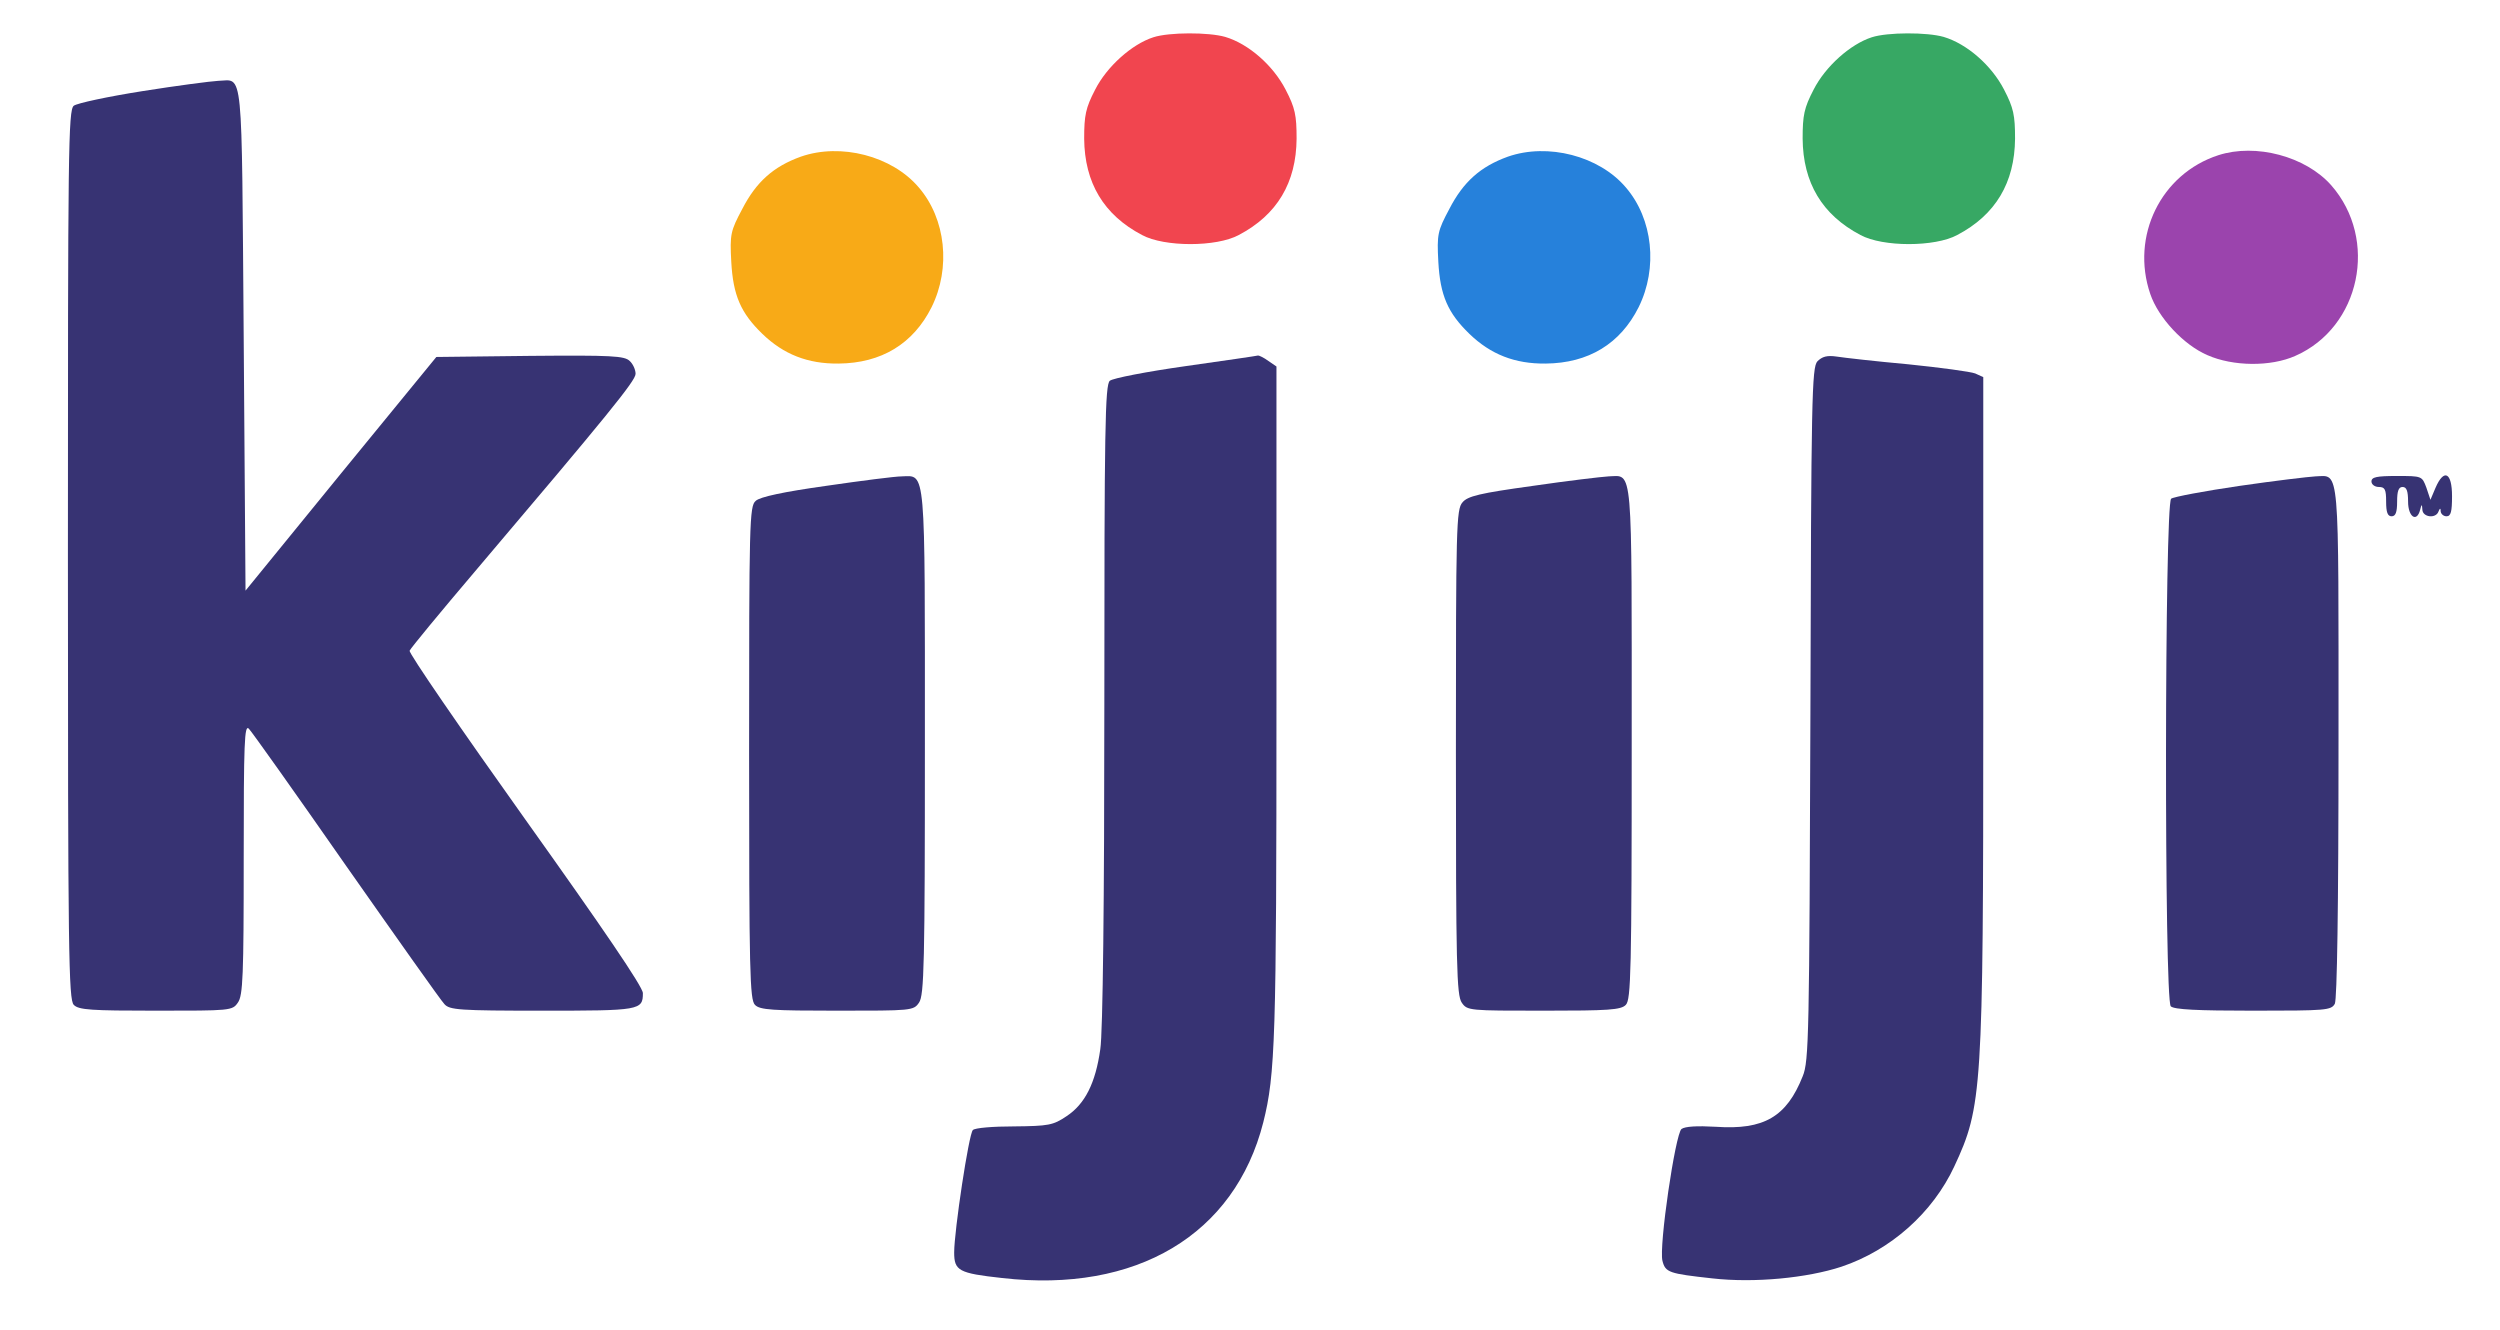
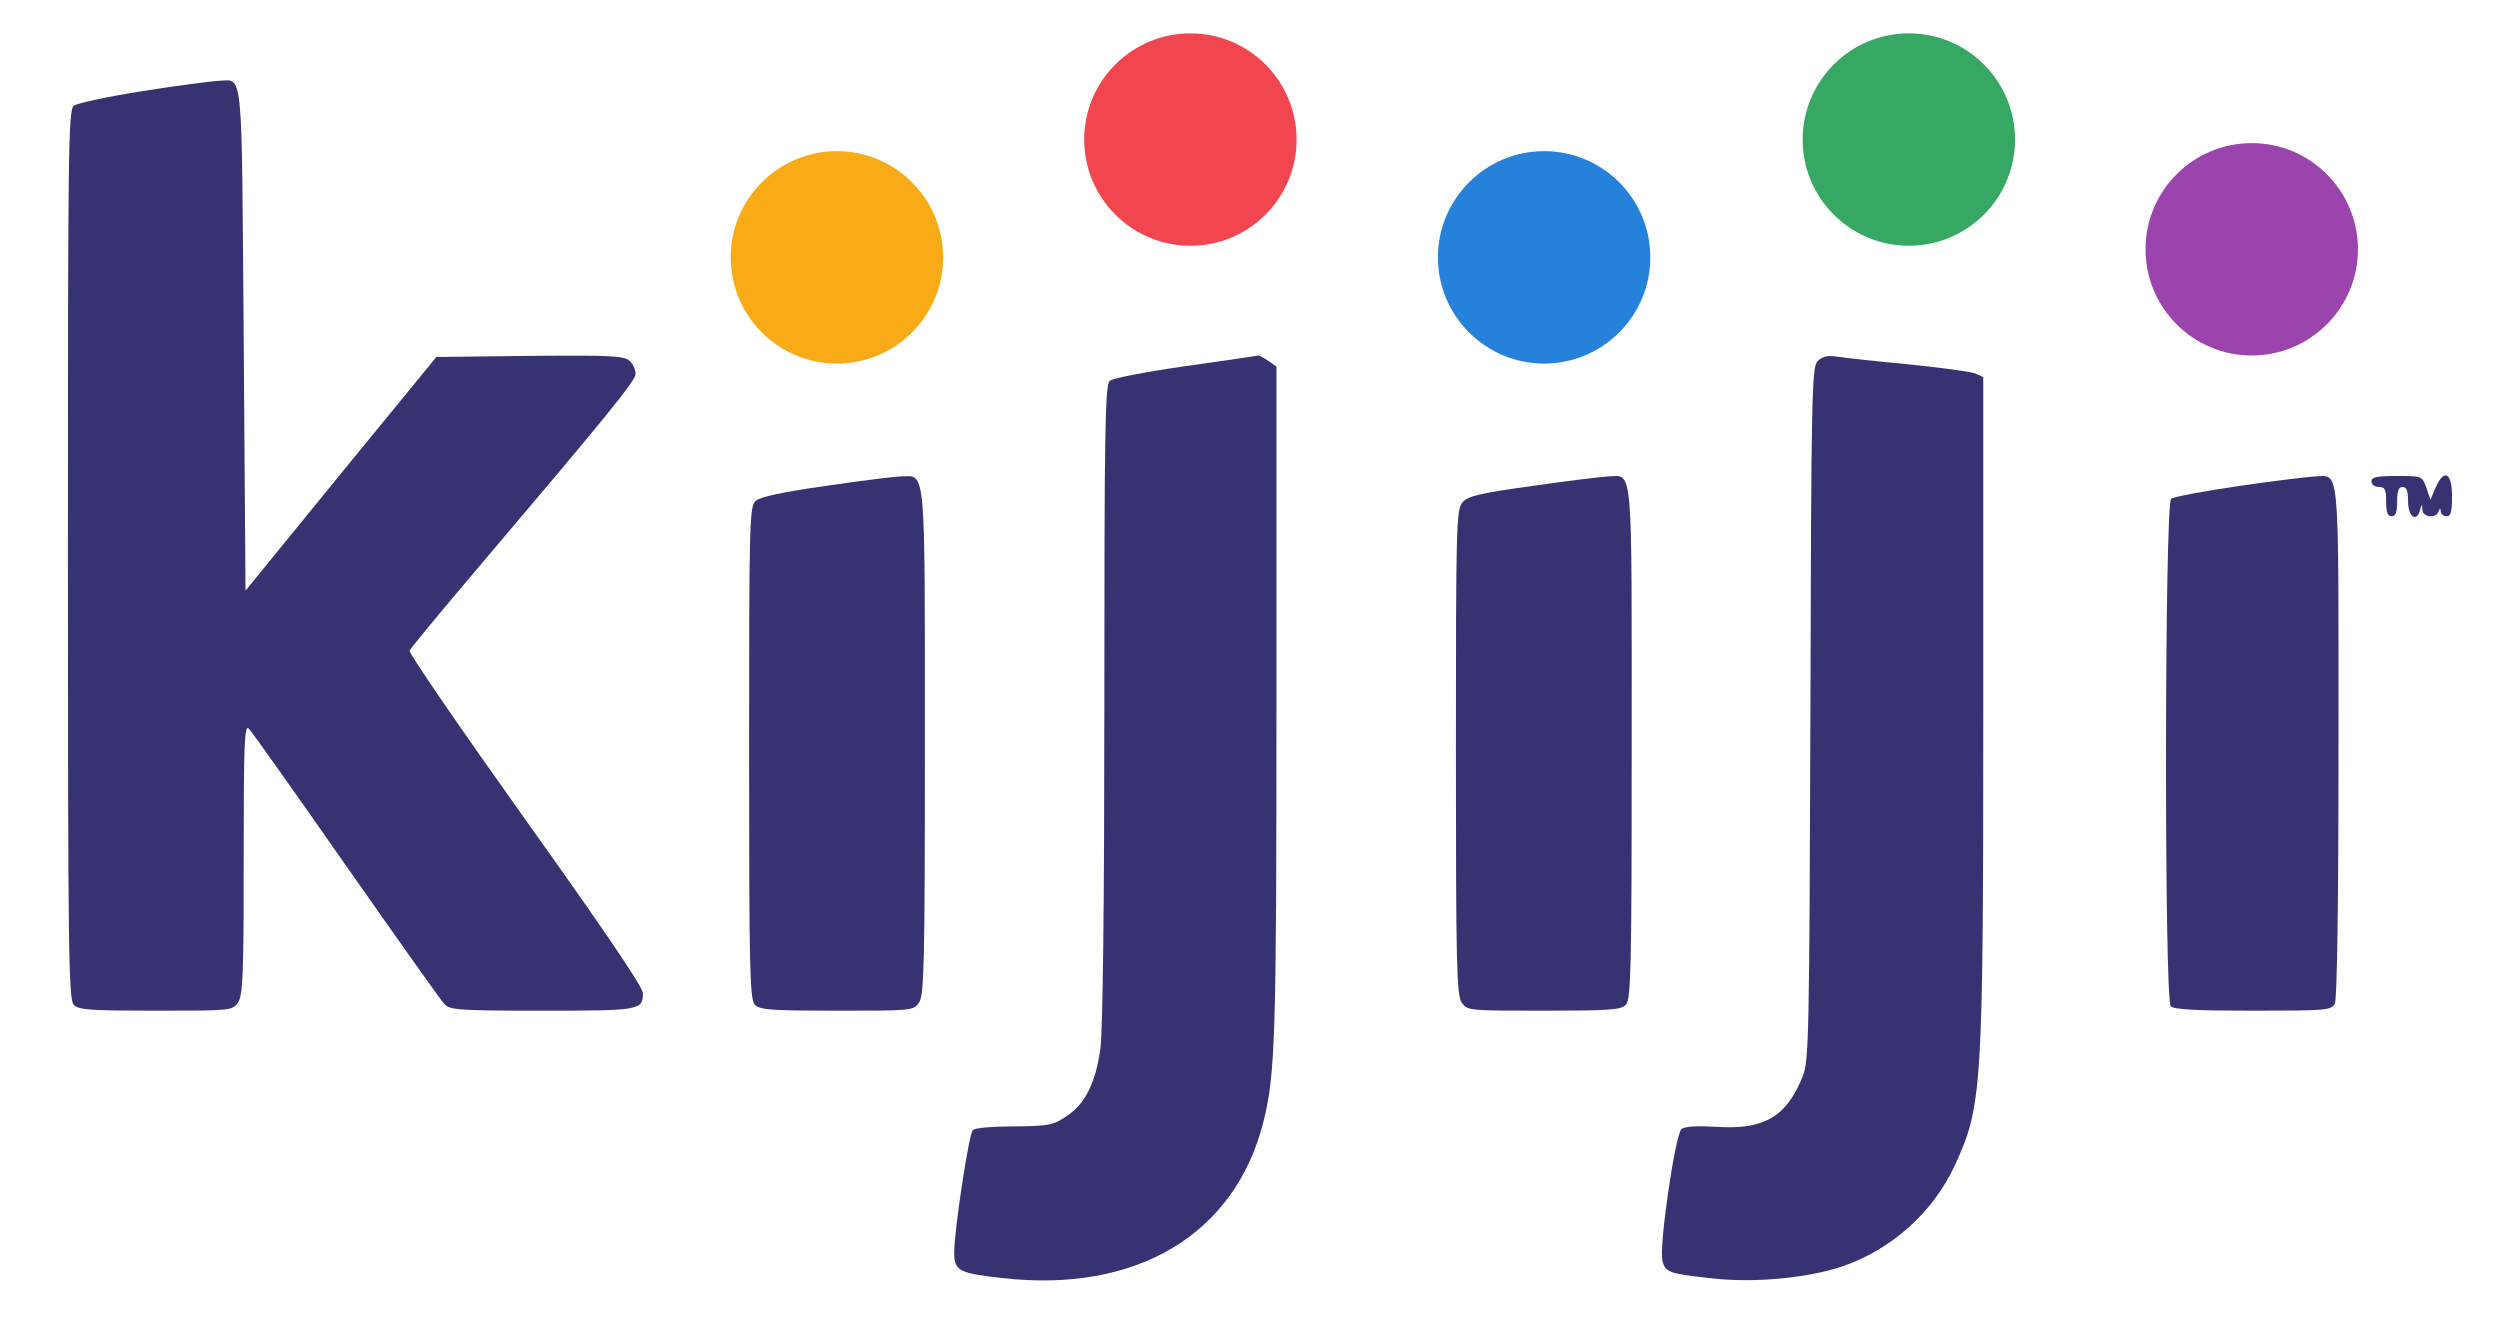
- <svg xmlns="http://www.w3.org/2000/svg" xmlns:xlink="http://www.w3.org/1999/xlink" version="1.1" preserveAspectRatio="xMidYMid meet" viewBox="0 0 910 484" width="910" height="484">
+ <svg xmlns="http://www.w3.org/2000/svg" xmlns:xlink="http://www.w3.org/1999/xlink" height="484" preserveAspectRatio="xMidYMid meet" viewBox="0 0 910 484" width="910">
  <defs>
-     <path d="M398.64 32.62C395.18 39.29 394.64 41.96 394.64 50.49C394.78 66.48 401.71 78.21 415.71 85.55C423.84 89.95 442.77 89.95 450.9 85.55C464.9 78.21 471.83 66.48 471.96 50.49C471.96 41.96 471.43 39.29 467.96 32.62C463.43 23.83 454.5 15.96 445.97 13.43C439.97 11.7 425.57 11.7 419.84 13.56C411.97 16.09 402.91 24.23 398.64 32.62Z" id="eHxCv3pfs" />
-     <path d="M26.85 38.49C24.85 40.09 24.72 54.89 24.72 202.06C24.72 347.23 24.99 363.89 26.85 365.76C28.59 367.62 33.25 367.89 56.71 367.89C83.91 367.89 84.58 367.89 86.58 364.96C88.44 362.42 88.71 355.09 88.71 312.7C88.71 270.04 88.97 263.64 90.57 265.24C91.64 266.31 107.64 288.84 126.03 315.23C144.56 341.63 160.56 364.29 161.76 365.49C163.63 367.62 167.09 367.89 197.35 367.89C232.94 367.89 234.01 367.75 234.01 361.49C234.01 359.22 219.35 337.76 191.22 298.3C167.76 265.38 148.7 237.65 149.1 236.85C149.5 235.92 160.16 222.98 172.96 207.92C221.35 150.87 231.35 138.6 231.35 136.07C231.35 134.6 230.41 132.47 229.21 131.4C227.35 129.54 222.68 129.27 192.95 129.54C190.68 129.56 179.3 129.7 158.83 129.94L124.03 172.46L89.37 214.99C88.97 160.04 88.75 129.51 88.71 123.41C87.91 22.23 88.71 29.16 79.38 29.43C76.84 29.56 64.45 31.16 51.92 33.16C39.25 35.16 28.05 37.56 26.85 38.49Z" id="f5f1NnuijI" />
-     <path d="M527.55 76.08C523.28 84.08 523.02 85.28 523.55 95.28C524.22 107.54 527.02 113.94 534.88 121.54C542.61 129 551.41 132.47 562.61 132.34C578.21 132.2 589.8 125.14 596.47 111.81C603.53 97.54 601.67 79.68 591.8 68.22C582.07 56.75 563.41 51.95 548.88 57.02C538.88 60.62 532.62 66.22 527.55 76.08Z" id="b5R2Td1q7" />
-     <path d="M782.7 107.01C785.63 115.67 794.83 125.54 803.49 129.27C812.82 133.4 826.55 133.54 835.49 129.54C859.21 119.14 865.88 87.15 848.55 67.42C839.22 56.89 821.09 52.09 807.49 56.49C786.56 63.28 775.5 85.95 782.7 107.01Z" id="aydoaDCIg" />
-     <path d="M403.98 138.6C402.24 140.07 401.98 155.8 401.98 256.44C401.98 327.5 401.44 376.15 400.51 381.89C398.78 394.28 394.91 401.88 388.25 406.28C383.31 409.61 381.71 409.88 369.05 410.01C361.45 410.01 354.79 410.55 354.12 411.35C352.65 412.68 347.32 448.14 347.32 455.87C347.32 462.53 348.92 463.47 364.78 465.2C413.57 470.8 449.43 449.47 459.83 408.55C464.23 391.08 464.63 378.02 464.63 255.64C464.63 247.5 464.63 206.75 464.63 133.4C462.87 132.2 461.89 131.54 461.7 131.4C460.1 130.2 458.36 129.4 457.96 129.4C457.56 129.54 445.7 131.27 431.57 133.27C417.44 135.27 405.04 137.67 403.98 138.6Z" id="arEBtHsUe" />
-     <path d="M658.99 259.91C658.59 376.69 658.46 386.28 656.19 391.75C650.32 406.55 642.06 411.35 624.6 410.15C617.66 409.75 613.4 410.01 612.07 410.95C609.8 412.81 603.8 453.74 605.13 458.94C606.2 463.2 607.53 463.6 623.26 465.33C638.59 467.07 657.79 465.2 670.32 461.07C688.18 455.07 703.51 441.47 711.38 424.54C721.51 402.81 721.91 397.22 721.91 258.31C721.91 250.24 721.91 209.89 721.91 137.27C720.15 136.47 719.17 136.03 718.98 135.94C717.24 135.27 706.31 133.8 694.58 132.6C682.85 131.54 671.12 130.2 668.59 129.8C664.99 129.27 663.26 129.8 661.52 131.54C659.52 133.8 659.26 144.6 658.99 259.91Z" id="c252lWiu19" />
-     <path d="M275.07 182.33C272.8 184.19 272.67 190.32 272.67 274.04C272.67 353.76 272.94 363.89 274.8 365.76C276.54 367.62 281.2 367.89 304.66 367.89C331.86 367.89 332.52 367.89 334.52 364.96C336.39 362.29 336.66 351.09 336.66 270.57C336.66 169.13 337.06 173.13 328.26 173.4C325.86 173.4 313.46 174.99 300.66 176.86C285.47 178.99 276.54 180.86 275.07 182.33Z" id="b2JrHlmMag" />
-     <path d="M532.35 182.86C530.08 185.39 529.95 191.66 529.95 273.77C529.95 351.49 530.22 362.29 532.08 364.96C534.08 367.89 534.75 367.89 561.94 367.89C585.4 367.89 590.07 367.62 591.8 365.76C593.67 363.89 593.94 353.49 593.94 270.57C593.94 167.66 594.47 173.13 585.54 173.4C583.14 173.53 570.74 174.99 557.94 176.86C538.61 179.53 534.22 180.59 532.35 182.86Z" id="aeVKz6JzT" />
-     <path d="M790.3 181.53C787.9 183.53 787.76 363.89 790.16 366.29C791.36 367.49 799.89 367.89 820.16 367.89C846.82 367.89 848.55 367.75 849.88 365.36C850.68 363.62 851.22 331.36 851.22 270.04C851.22 167.66 851.75 173.13 842.82 173.4C840.42 173.53 828.02 174.99 815.22 176.86C802.43 178.73 791.1 180.86 790.3 181.53Z" id="c4dSLpyRPm" />
-     <path d="M865.88 177.26C868.15 177.26 868.55 178.19 868.55 182.59C868.55 186.46 869.08 187.93 870.55 187.93C872.01 187.93 872.55 186.46 872.55 182.59C872.55 178.73 873.08 177.26 874.54 177.26C876.01 177.26 876.54 178.73 876.54 182.59C876.54 188.19 879.74 190.32 880.94 185.53C881.48 183.39 881.61 183.39 881.74 185.53C881.88 188.33 886.68 188.86 887.61 186.19C888.14 184.86 888.41 184.86 888.41 186.19C888.54 187.13 889.47 187.93 890.54 187.93C892.14 187.93 892.54 186.19 892.54 180.59C892.54 171.93 889.61 170.46 886.54 177.53C886.42 177.82 885.8 179.29 884.68 181.93C883.8 179.29 883.31 177.82 883.21 177.53C881.61 173.26 881.61 173.26 872.41 173.26C865.08 173.26 863.21 173.66 863.21 175.26C863.21 176.33 864.41 177.26 865.88 177.26Z" id="cc4aRoxRU" />
-     <path d="M270.18 76.08C265.91 84.08 265.65 85.28 266.18 95.28C266.85 107.54 269.65 113.94 277.51 121.54C285.24 129 294.04 132.47 305.24 132.34C320.84 132.2 332.43 125.14 339.1 111.81C346.16 97.54 344.3 79.68 334.43 68.22C324.7 56.75 306.04 51.95 291.51 57.02C281.51 60.62 275.25 66.22 270.18 76.08Z" id="bfHPVekks" />
-     <path d="M660.16 32.62C656.69 39.29 656.16 41.96 656.16 50.49C656.29 66.48 663.23 78.21 677.22 85.55C685.35 89.95 704.28 89.95 712.42 85.55C726.41 78.21 733.34 66.48 733.48 50.49C733.48 41.96 732.94 39.29 729.48 32.62C724.95 23.83 716.01 15.96 707.48 13.43C701.48 11.7 687.09 11.7 681.35 13.56C673.49 16.09 664.43 24.23 660.16 32.62Z" id="cbWjxyBLw" />
+     <path id="a" d="m26.85 38.49c-2 1.6-2.13 16.4-2.13 163.57 0 145.17.27 161.83 2.13 163.7 1.74 1.86 6.4 2.13 29.86 2.13 27.2 0 27.87 0 29.87-2.93 1.86-2.54 2.13-9.87 2.13-52.26 0-42.66.26-49.06 1.86-47.46 1.07 1.07 17.07 23.6 35.46 49.99 18.53 26.4 34.53 49.06 35.73 50.26 1.87 2.13 5.33 2.4 35.59 2.4 35.59 0 36.66-.14 36.66-6.4 0-2.27-14.66-23.73-42.79-63.19-23.46-32.92-42.52-60.65-42.12-61.45.4-.93 11.06-13.87 23.86-28.93 48.39-57.05 58.39-69.32 58.39-71.85 0-1.47-.94-3.6-2.14-4.67-1.86-1.86-6.53-2.13-36.26-1.86-2.27.02-13.65.16-34.12.4l-34.8 42.52-34.66 42.53c-.4-54.95-.62-85.48-.66-91.58-.8-101.18 0-94.25-9.33-93.98-2.54.13-14.93 1.73-27.46 3.73-12.67 2-23.87 4.4-25.07 5.33z" />
+     <path id="b" d="m403.98 138.6c-1.74 1.47-2 17.2-2 117.84 0 71.06-.54 119.71-1.47 125.45-1.73 12.39-5.6 19.99-12.26 24.39-4.94 3.33-6.54 3.6-19.2 3.73-7.6 0-14.26.54-14.93 1.34-1.47 1.33-6.8 36.79-6.8 44.52 0 6.66 1.6 7.6 17.46 9.33 48.79 5.6 84.65-15.73 95.05-56.65 4.4-17.47 4.8-30.53 4.8-152.91 0-8.14 0-48.89 0-122.24-1.76-1.2-2.74-1.86-2.93-2-1.6-1.2-3.34-2-3.74-2-.4.14-12.26 1.87-26.39 3.87s-26.53 4.4-27.59 5.33z" />
+     <path id="c" d="m658.99 259.91c-.4 116.78-.53 126.37-2.8 131.84-5.87 14.8-14.13 19.6-31.59 18.4-6.94-.4-11.2-.14-12.53.8-2.27 1.86-8.27 42.79-6.94 47.99 1.07 4.26 2.4 4.66 18.13 6.39 15.33 1.74 34.53-.13 47.06-4.26 17.86-6 33.19-19.6 41.06-36.53 10.13-21.73 10.53-27.32 10.53-166.23 0-8.07 0-48.42 0-121.04-1.76-.8-2.74-1.24-2.93-1.33-1.74-.67-12.67-2.14-24.4-3.34-11.73-1.06-23.46-2.4-25.99-2.8-3.6-.53-5.33 0-7.07 1.74-2 2.26-2.26 13.06-2.53 128.37z" />
+     <path id="d" d="m275.07 182.33c-2.27 1.86-2.4 7.99-2.4 91.71 0 79.72.27 89.85 2.13 91.72 1.74 1.86 6.4 2.13 29.86 2.13 27.2 0 27.86 0 29.86-2.93 1.87-2.67 2.14-13.87 2.14-94.39 0-101.44.4-97.44-8.4-97.17-2.4 0-14.8 1.59-27.6 3.46-15.19 2.13-24.12 4-25.59 5.47z" />
+     <path id="e" d="m532.35 182.86c-2.27 2.53-2.4 8.8-2.4 90.91 0 77.72.27 88.52 2.13 91.19 2 2.93 2.67 2.93 29.86 2.93 23.46 0 28.13-.27 29.86-2.13 1.87-1.87 2.14-12.27 2.14-95.19 0-102.91.53-97.44-8.4-97.17-2.4.13-14.8 1.59-27.6 3.46-19.33 2.67-23.72 3.73-25.59 6z" />
+     <path id="f" d="m790.3 181.53c-2.4 2-2.54 182.36-.14 184.76 1.2 1.2 9.73 1.6 30 1.6 26.66 0 28.39-.14 29.72-2.53.8-1.74 1.34-34 1.34-95.32 0-102.38.53-96.91-8.4-96.64-2.4.13-14.8 1.59-27.6 3.46-12.79 1.87-24.12 4-24.92 4.67z" />
+     <path id="g" d="m865.88 177.26c2.27 0 2.67.93 2.67 5.33 0 3.87.53 5.34 2 5.34 1.46 0 2-1.47 2-5.34 0-3.86.53-5.33 1.99-5.33 1.47 0 2 1.47 2 5.33 0 5.6 3.2 7.73 4.4 2.94.54-2.14.67-2.14.8 0 .14 2.8 4.94 3.33 5.87.66.53-1.33.8-1.33.8 0 .13.94 1.06 1.74 2.13 1.74 1.6 0 2-1.74 2-7.34 0-8.66-2.93-10.13-6-3.06-.12.29-.74 1.76-1.86 4.4-.88-2.64-1.37-4.11-1.47-4.4-1.6-4.27-1.6-4.27-10.8-4.27-7.33 0-9.2.4-9.2 2 0 1.07 1.2 2 2.67 2z" />
  </defs>
-   <g>
-     <g>
-       <g>
-         <use xlink:href="#eHxCv3pfs" opacity="1" fill="#f1454f" fill-opacity="1" />
-         <g>
-           <use xlink:href="#eHxCv3pfs" opacity="1" fill-opacity="0" stroke="#000000" stroke-width="0" stroke-opacity="0" />
-         </g>
-       </g>
-       <g>
-         <use xlink:href="#f5f1NnuijI" opacity="1" fill="#373373" fill-opacity="1" />
-         <g>
-           <use xlink:href="#f5f1NnuijI" opacity="1" fill-opacity="0" stroke="#000000" stroke-width="0" stroke-opacity="0" />
-         </g>
-       </g>
-       <g>
-         <use xlink:href="#b5R2Td1q7" opacity="1" fill="#2681db" fill-opacity="1" />
-         <g>
-           <use xlink:href="#b5R2Td1q7" opacity="1" fill-opacity="0" stroke="#000000" stroke-width="1" stroke-opacity="0" />
-         </g>
-       </g>
-       <g>
-         <use xlink:href="#aydoaDCIg" opacity="1" fill="#9b44ad" fill-opacity="1" />
-         <g>
-           <use xlink:href="#aydoaDCIg" opacity="1" fill-opacity="0" stroke="#000000" stroke-width="0" stroke-opacity="0" />
-         </g>
-       </g>
-       <g>
-         <use xlink:href="#arEBtHsUe" opacity="1" fill="#373373" fill-opacity="1" />
-         <g>
-           <use xlink:href="#arEBtHsUe" opacity="1" fill-opacity="0" stroke="#000000" stroke-width="0" stroke-opacity="0" />
-         </g>
-       </g>
-       <g>
-         <use xlink:href="#c252lWiu19" opacity="1" fill="#373373" fill-opacity="1" />
-         <g>
-           <use xlink:href="#c252lWiu19" opacity="1" fill-opacity="0" stroke="#343474" stroke-width="0" stroke-opacity="0" />
-         </g>
-       </g>
-       <g>
-         <use xlink:href="#b2JrHlmMag" opacity="1" fill="#373373" fill-opacity="1" />
-         <g>
-           <use xlink:href="#b2JrHlmMag" opacity="1" fill-opacity="0" stroke="#000000" stroke-width="0" stroke-opacity="0" />
-         </g>
-       </g>
-       <g>
-         <use xlink:href="#aeVKz6JzT" opacity="1" fill="#373373" fill-opacity="1" />
-         <g>
-           <use xlink:href="#aeVKz6JzT" opacity="1" fill-opacity="0" stroke="#000000" stroke-width="1" stroke-opacity="0" />
-         </g>
-       </g>
-       <g>
-         <use xlink:href="#c4dSLpyRPm" opacity="1" fill="#373373" fill-opacity="1" />
-         <g>
-           <use xlink:href="#c4dSLpyRPm" opacity="1" fill-opacity="0" stroke="#000000" stroke-width="0" stroke-opacity="0" />
-         </g>
-       </g>
-       <g>
-         <use xlink:href="#cc4aRoxRU" opacity="1" fill="#373373" fill-opacity="1" />
-         <g>
-           <use xlink:href="#cc4aRoxRU" opacity="1" fill-opacity="0" stroke="#000000" stroke-width="0" stroke-opacity="0" />
-         </g>
-       </g>
-       <g>
-         <use xlink:href="#bfHPVekks" opacity="1" fill="#f8aa17" fill-opacity="1" />
-         <g>
-           <use xlink:href="#bfHPVekks" opacity="1" fill-opacity="0" stroke="#000000" stroke-width="1" stroke-opacity="0" />
-         </g>
-       </g>
-       <g>
-         <use xlink:href="#cbWjxyBLw" opacity="1" fill="#37a864" fill-opacity="1" />
-         <g>
-           <use xlink:href="#cbWjxyBLw" opacity="1" fill-opacity="0" stroke="#000000" stroke-width="0" stroke-opacity="0" />
-         </g>
-       </g>
-     </g>
-   </g>
+   <use fill="#373373" xlink:href="#a" />
+   <use fill="none" xlink:href="#a" />
+   <use fill="#373373" xlink:href="#b" />
+   <use fill="none" xlink:href="#b" />
+   <use fill="#373373" xlink:href="#c" />
+   <use fill="none" xlink:href="#c" />
+   <use fill="#373373" xlink:href="#d" />
+   <use fill="none" xlink:href="#d" />
+   <use fill="#373373" xlink:href="#e" />
+   <use fill="none" xlink:href="#e" />
+   <use fill="#373373" xlink:href="#f" />
+   <use fill="none" xlink:href="#f" />
+   <use fill="#373373" xlink:href="#g" />
+   <use fill="none" xlink:href="#g" />
+   <path d="m858.29 90.75c0 21.33-17.32 38.65-38.66 38.65-21.33 0-38.66-17.32-38.66-38.65 0-21.34 17.33-38.66 38.66-38.66 21.34 0 38.66 17.32 38.66 38.66z" fill="#9b44ad" />
+   <path d="m733.48 50.8c0 21.34-17.33 38.66-38.66 38.66-21.34 0-38.66-17.32-38.66-38.66 0-21.33 17.32-38.66 38.66-38.66 21.33 0 38.66 17.33 38.66 38.66z" fill="#37a864" />
+   <path d="m600.72 93.68c0 21.34-17.32 38.66-38.66 38.66-21.33 0-38.66-17.32-38.66-38.66 0-21.33 17.33-38.66 38.66-38.66 21.34 0 38.66 17.33 38.66 38.66z" fill="#2681db" />
+   <path d="m343.3 93.68c0 21.34-17.33 38.66-38.66 38.66-21.34 0-38.66-17.32-38.66-38.66 0-21.33 17.32-38.66 38.66-38.66 21.33 0 38.66 17.33 38.66 38.66z" fill="#f8aa17" />
+   <path d="m471.96 50.8c0 21.34-17.32 38.66-38.66 38.66-21.33 0-38.66-17.32-38.66-38.66 0-21.33 17.33-38.66 38.66-38.66 21.34 0 38.66 17.33 38.66 38.66z" fill="#f1454f" />
</svg>
